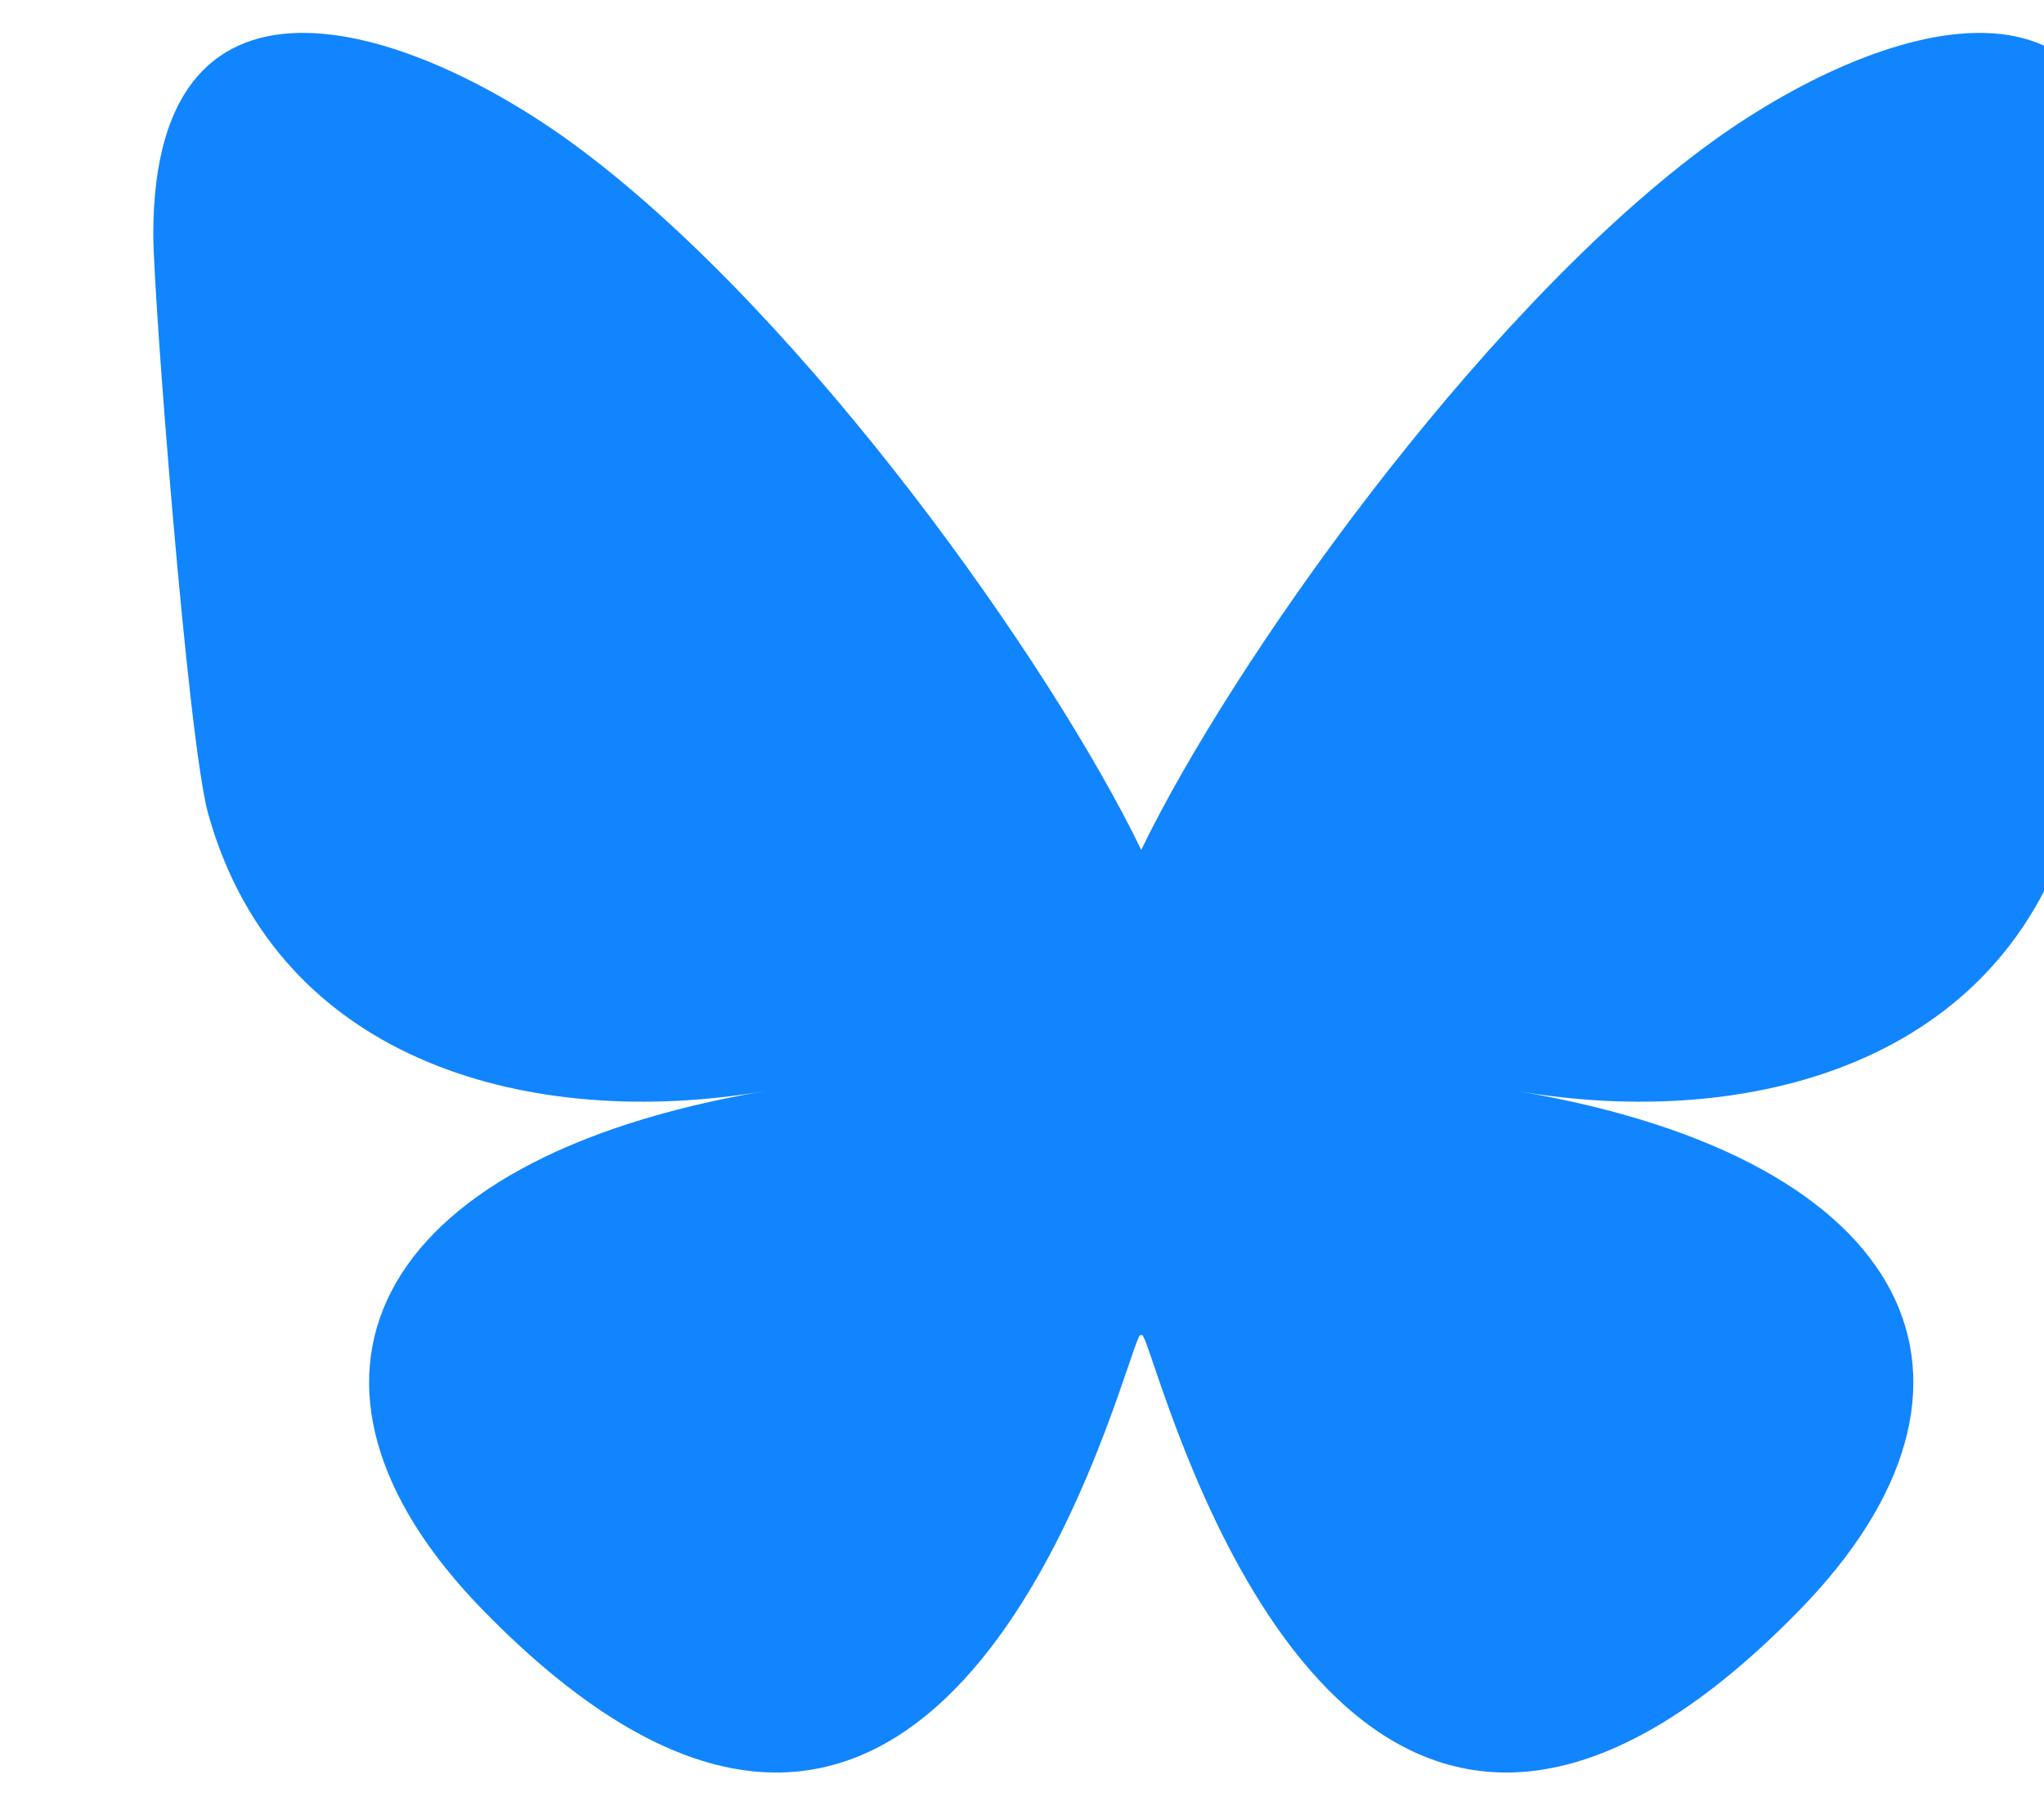
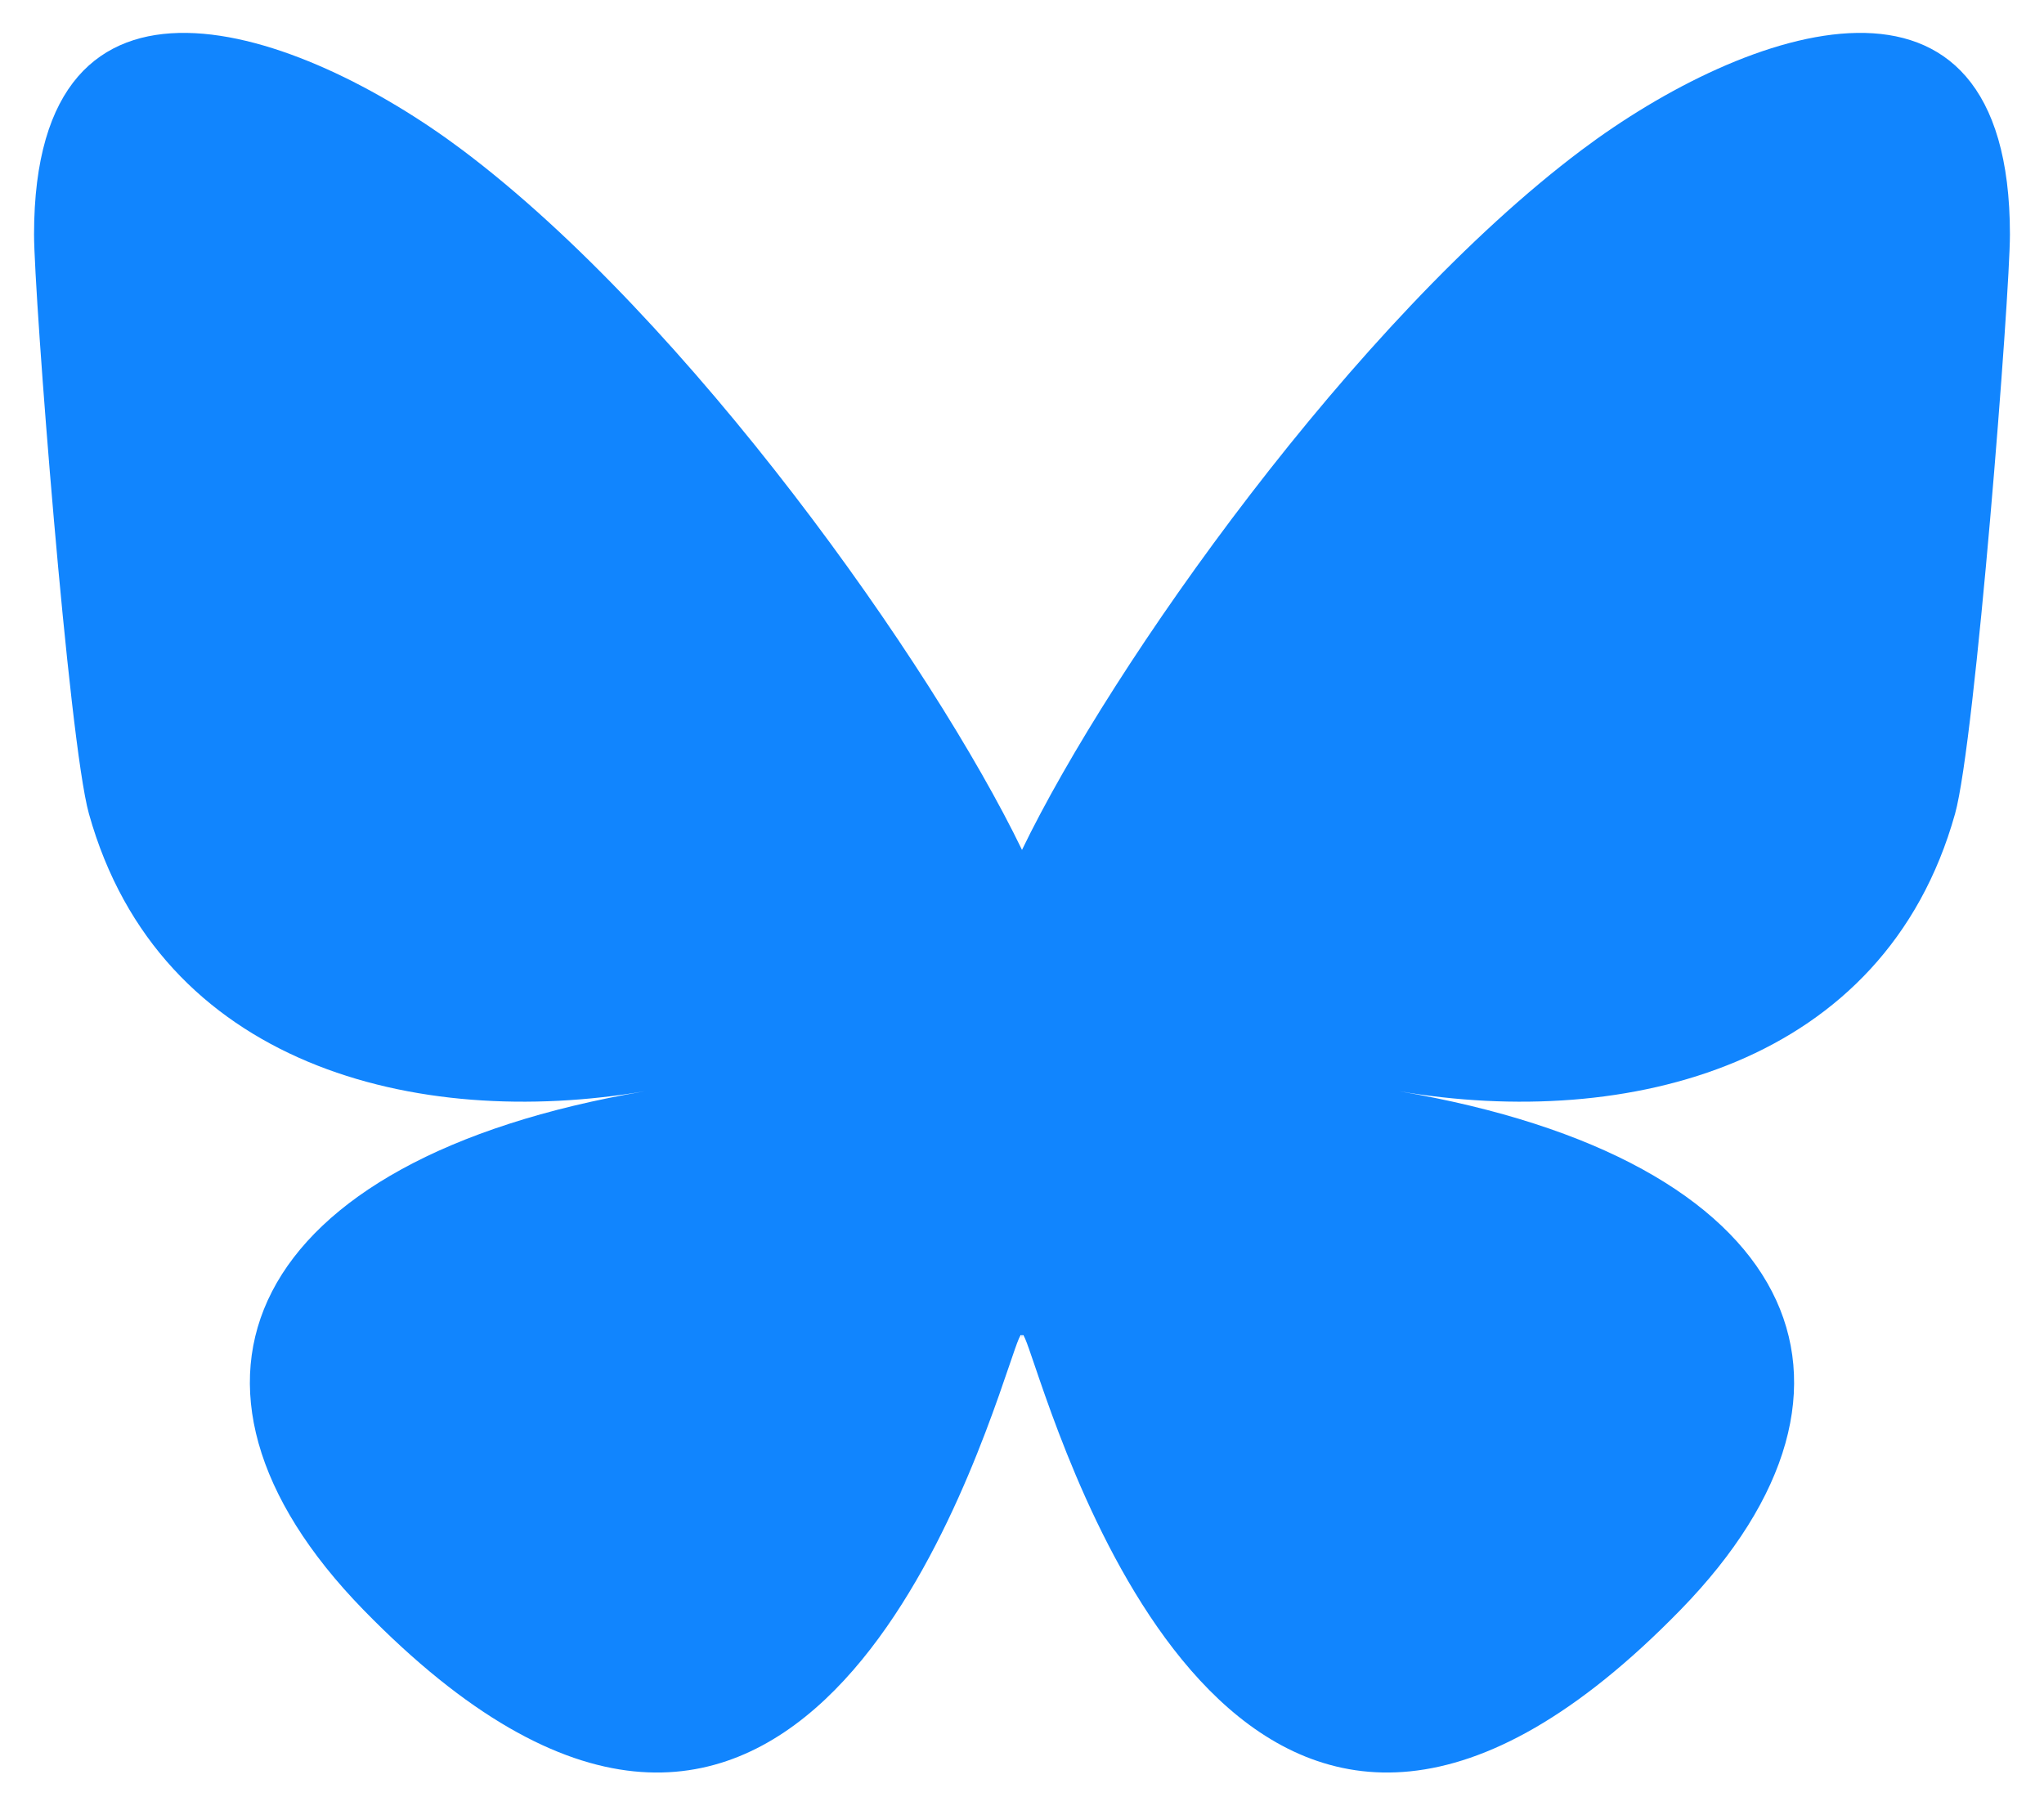
- <svg xmlns="http://www.w3.org/2000/svg" width="600" height="530" version="1.1" viewBox="0 0 530 530">
+ <svg xmlns="http://www.w3.org/2000/svg" width="600" height="530" version="1.1" viewBox="0 0 600 530">
  <path d="m135.72 44.03c66.496 49.921 138.02 151.14 164.28 205.46 26.262-54.316 97.782-155.54 164.28-205.46 47.98-36.021 125.72-63.892 125.72 24.795 0 17.712-10.155 148.79-16.111 170.07-20.703 73.984-96.144 92.854-163.25 81.433 117.3 19.964 147.14 86.092 82.697 152.22-122.39 125.59-175.91-31.511-189.63-71.766-2.514-7.38-3.69-10.832-3.708-7.896-0.017-2.936-1.194 0.517-3.708 7.896-13.714 40.255-67.233 197.36-189.63 71.766-64.444-66.128-34.605-132.26 82.697-152.22-67.108 11.421-142.55-7.449-163.25-81.433-5.956-21.282-16.111-152.36-16.111-170.07 0-88.687 77.742-60.816 125.72-24.795z" fill="#1185fe" />
</svg>
